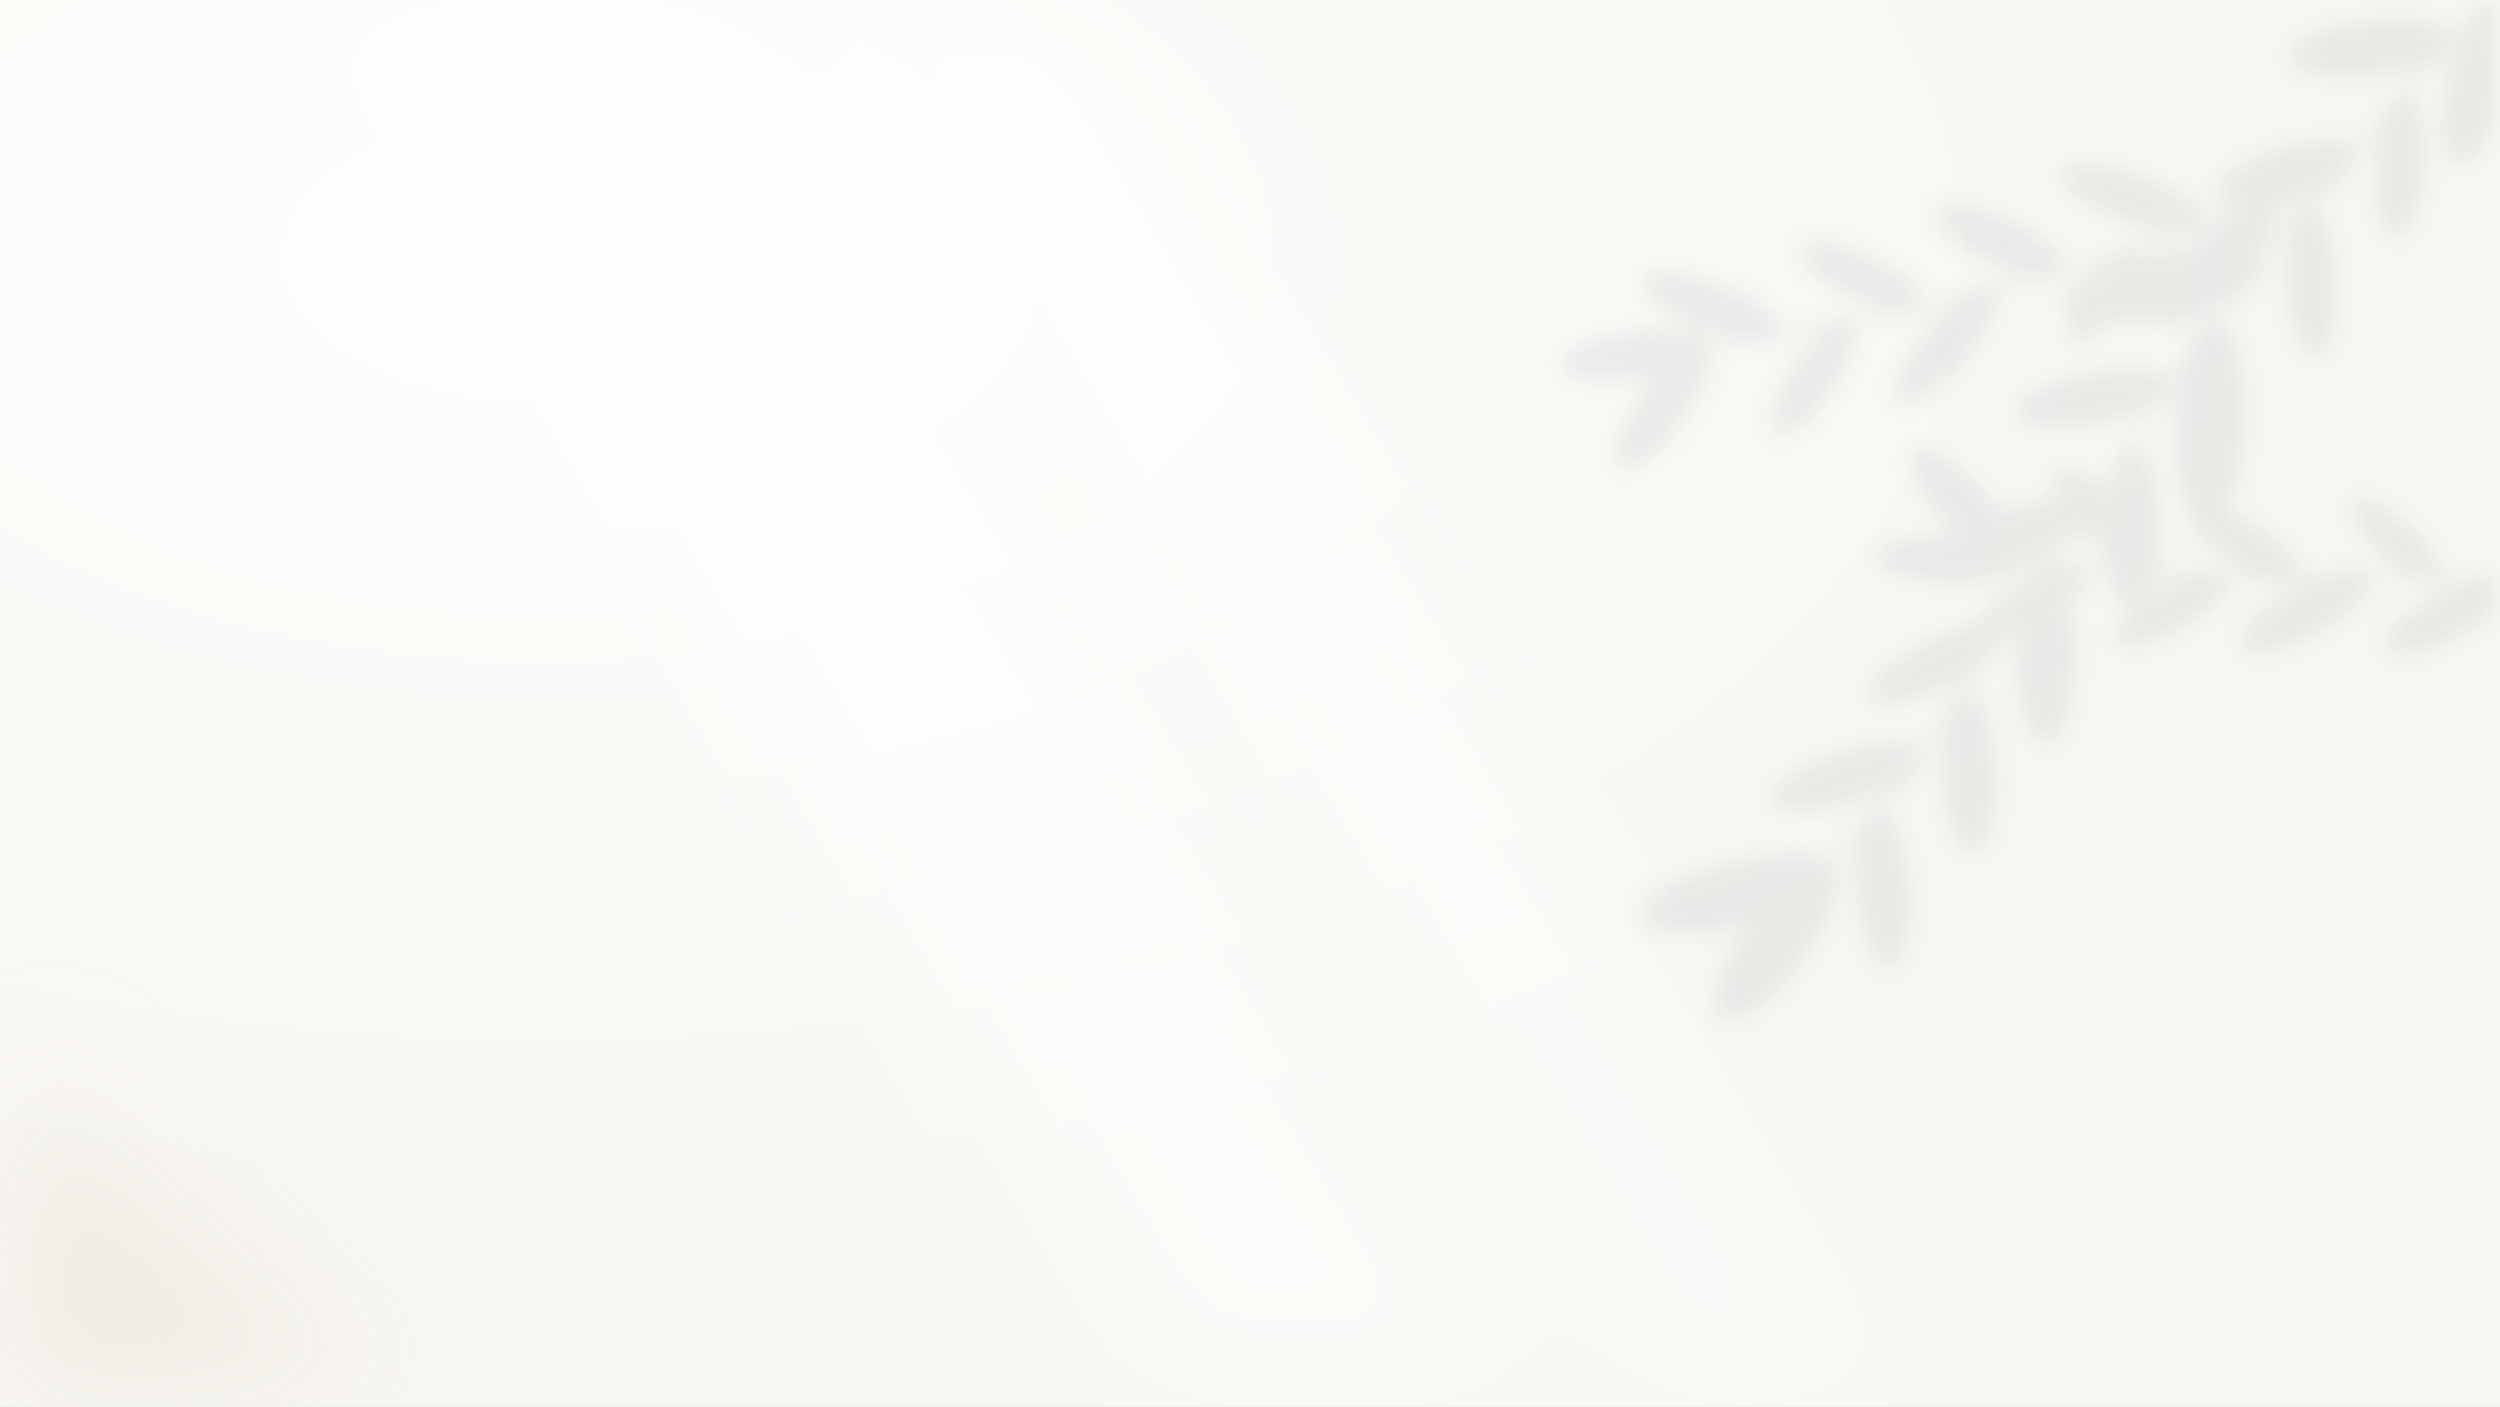
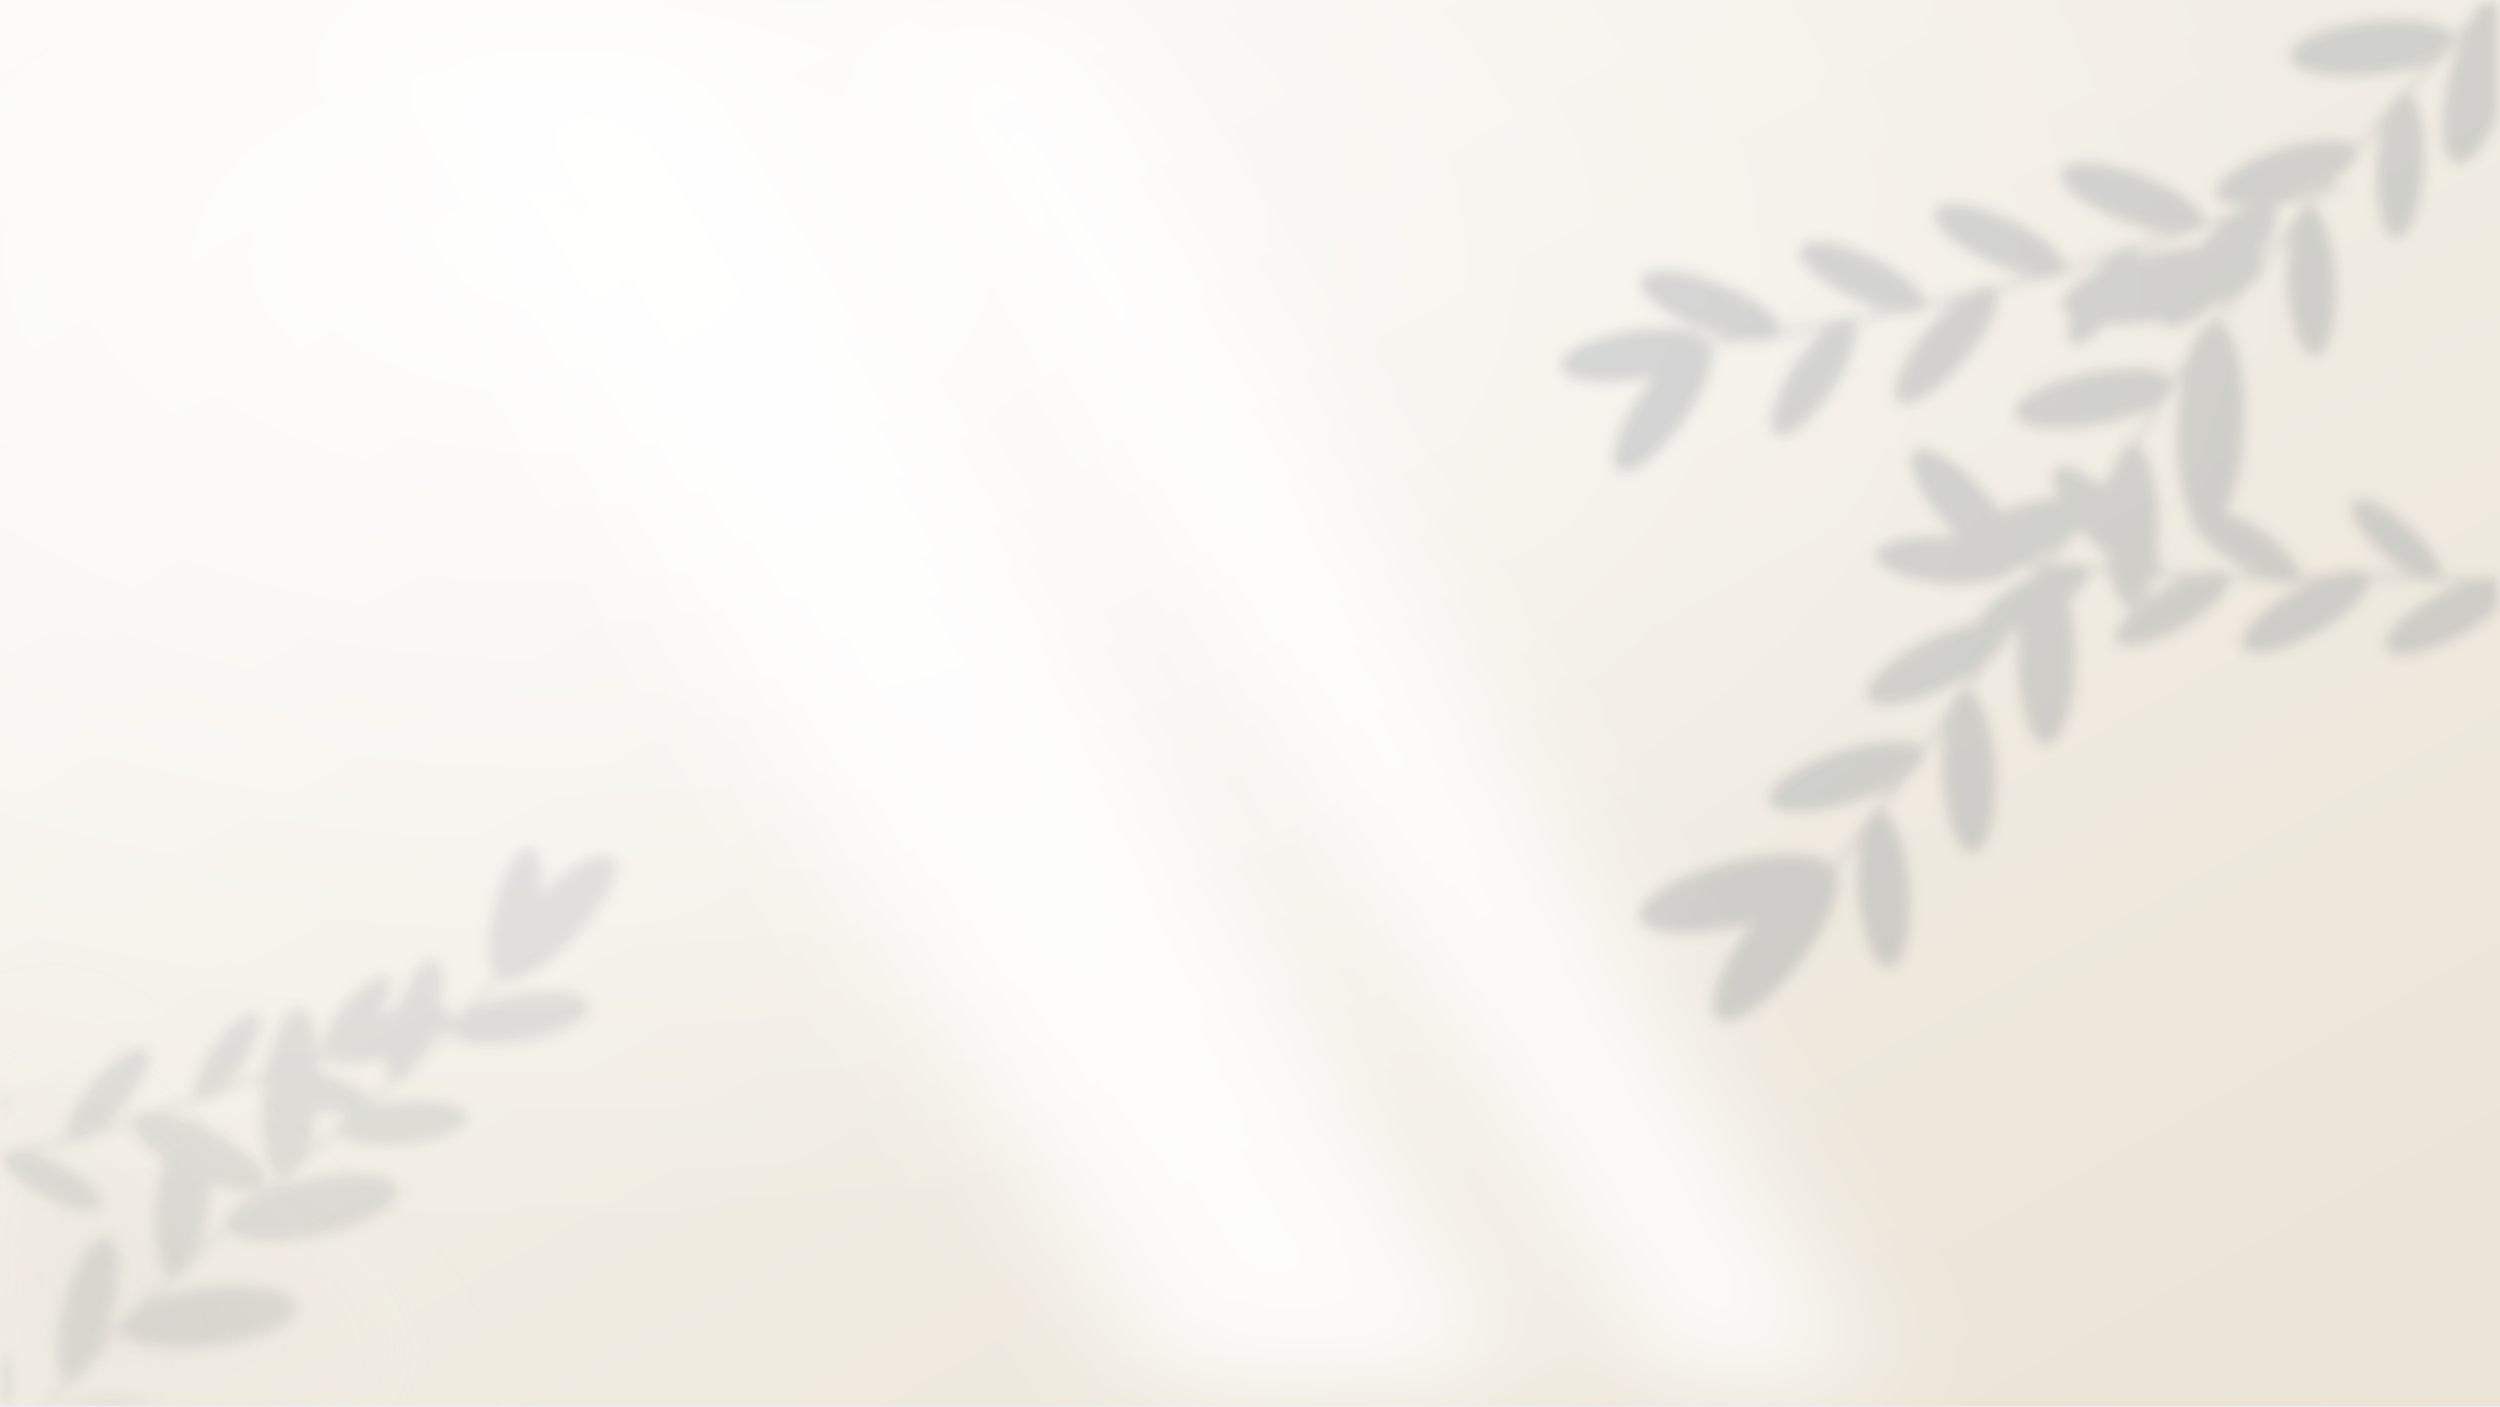
<svg xmlns="http://www.w3.org/2000/svg" viewBox="0 0 1600 900" preserveAspectRatio="xMidYMid slice">
  <defs>
    <filter id="soft" x="-20%" y="-20%" width="140%" height="140%">
-       <feGaussianBlur stdDeviation="7" />
+       <feGaussianBlur stdDeviation="4" />
    </filter>
    <filter id="softer" x="-20%" y="-20%" width="140%" height="140%">
      <feGaussianBlur stdDeviation="40" />
    </filter>
    <radialGradient id="glow" cx="22%" cy="18%" r="70%">
      <stop offset="0" stop-color="#FFFFFF" stop-opacity="0.85" />
      <stop offset="1" stop-color="#FFFFFF" stop-opacity="0" />
    </radialGradient>
  </defs>
-   <rect width="1600" height="900" fill="#F8F6F1" />
+   <defs>
+     <linearGradient id="base" x1="0" y1="0" x2="1" y2="1">
+       <stop offset="0" stop-color="#F8F6F1" />
+       <stop offset="1" stop-color="#EAE3D6" />
+     </linearGradient>
+   </defs>
+   <rect width="1600" height="900" fill="url(#base)" />
  <rect width="1600" height="900" fill="url(#glow)" />
-   <g fill="#FFFFFF" opacity="0.55" filter="url(#softer)">
+   <g fill="#FFFFFF" opacity="0.85" filter="url(#softer)">
    <polygon points="180,-50 420,-50 1020,950 780,950" />
    <polygon points="500,-50 640,-50 1240,950 1100,950" />
  </g>
  <g fill="#E8E3DA" opacity="0.55" filter="url(#softer)">
    <polygon points="-100,600 300,950 -100,950" />
  </g>
-   <g fill="#182B40" stroke="#182B40" opacity="0.07" filter="url(#soft)">
+   <g fill="#182B40" stroke="#182B40" opacity="0.15" filter="url(#soft)">
    <path d="M1640.0,-40.0 L1604.4,-8.6 L1570.7,24.9 L1539.1,60.4 L1507.9,96.2 L1477.1,132.3 L1447.6,169.6 L1417.8,206.6 L1390.4,245.3 L1364.9,285.4 L1337.7,324.4 L1309.7,362.8 L1284.1,402.8 L1257.6,442.2 L1230.5,481.2 L1201.9,519.1 L1172.9,556.7" fill="none" stroke-width="3" />
    <ellipse cx="58.7" cy="0" rx="58.7" ry="18.8" transform="translate(1604.4,-8.6) rotate(106.2)" />
    <ellipse cx="52.7" cy="0" rx="52.7" ry="16.9" transform="translate(1570.7,24.9) rotate(173.7)" />
    <ellipse cx="45.8" cy="0" rx="45.8" ry="14.7" transform="translate(1539.1,60.4) rotate(93.5)" />
    <ellipse cx="46.9" cy="0" rx="46.9" ry="15.0" transform="translate(1507.9,96.2) rotate(162.2)" />
    <ellipse cx="47.6" cy="0" rx="47.6" ry="15.2" transform="translate(1477.1,132.3) rotate(87.3)" />
    <ellipse cx="64.9" cy="0" rx="64.9" ry="20.8" transform="translate(1447.6,169.6) rotate(168.3)" />
    <ellipse cx="65.5" cy="0" rx="65.5" ry="21.0" transform="translate(1417.8,206.6) rotate(92.6)" />
    <ellipse cx="51.1" cy="0" rx="51.1" ry="16.3" transform="translate(1390.4,245.3) rotate(169.0)" />
    <ellipse cx="51.5" cy="0" rx="51.5" ry="16.5" transform="translate(1364.9,285.4) rotate(90.5)" />
    <ellipse cx="57.2" cy="0" rx="57.2" ry="18.3" transform="translate(1337.7,324.4) rotate(157.8)" />
    <ellipse cx="56.5" cy="0" rx="56.5" ry="18.1" transform="translate(1309.7,362.8) rotate(90.1)" />
    <ellipse cx="49.3" cy="0" rx="49.3" ry="15.8" transform="translate(1284.1,402.8) rotate(153.5)" />
    <ellipse cx="51.6" cy="0" rx="51.6" ry="16.5" transform="translate(1257.6,442.2) rotate(87.2)" />
    <ellipse cx="51.3" cy="0" rx="51.3" ry="16.4" transform="translate(1230.5,481.2) rotate(162.0)" />
    <ellipse cx="50.1" cy="0" rx="50.1" ry="16.0" transform="translate(1201.9,519.1) rotate(85.9)" />
    <ellipse cx="63.4" cy="0" rx="63.4" ry="20.3" transform="translate(1172.9,556.7) rotate(166.1)" />
    <ellipse cx="60.0" cy="0" rx="60.0" ry="19.2" transform="translate(1172.9,556.7) rotate(127.6)" />
    <path d="M1500.0,120.0 L1454.6,130.6 L1409.8,143.7 L1365.6,158.9 L1321.2,173.0 L1276.0,184.8 L1230.7,196.0 L1184.9,205.1 L1139.0,213.1 L1092.8,220.1" fill="none" stroke-width="3" />
    <ellipse cx="51.9" cy="0" rx="51.9" ry="16.6" transform="translate(1454.6,130.6) rotate(132.2)" />
    <ellipse cx="48.2" cy="0" rx="48.2" ry="15.4" transform="translate(1409.8,143.7) rotate(200.5)" />
    <ellipse cx="36.3" cy="0" rx="36.3" ry="11.6" transform="translate(1365.6,158.9) rotate(123.2)" />
    <ellipse cx="45.2" cy="0" rx="45.2" ry="14.4" transform="translate(1321.2,173.0) rotate(204.6)" />
    <ellipse cx="47.2" cy="0" rx="47.2" ry="15.1" transform="translate(1276.0,184.8) rotate(130.3)" />
    <ellipse cx="43.2" cy="0" rx="43.2" ry="13.8" transform="translate(1230.7,196.0) rotate(205.4)" />
    <ellipse cx="43.5" cy="0" rx="43.5" ry="13.9" transform="translate(1184.9,205.1) rotate(123.7)" />
    <ellipse cx="47.3" cy="0" rx="47.3" ry="15.1" transform="translate(1139.0,213.1) rotate(201.1)" />
    <ellipse cx="49.3" cy="0" rx="49.3" ry="15.8" transform="translate(1092.8,220.1) rotate(125.4)" />
    <ellipse cx="47.5" cy="0" rx="47.5" ry="15.2" transform="translate(1092.8,220.1) rotate(171.3)" />
    <path d="M1650.0,380.0 L1605.5,373.5 L1560.6,370.0 L1515.6,368.9 L1470.6,370.2 L1425.6,369.1 L1380.7,367.7 L1335.8,364.0 L1290.9,361.2" fill="none" stroke-width="3" />
    <ellipse cx="44.3" cy="0" rx="44.3" ry="14.2" transform="translate(1605.5,373.5) rotate(152.1)" />
    <ellipse cx="36.4" cy="0" rx="36.4" ry="11.6" transform="translate(1560.6,370.0) rotate(221.8)" />
    <ellipse cx="45.8" cy="0" rx="45.8" ry="14.7" transform="translate(1515.6,368.9) rotate(150.5)" />
    <ellipse cx="39.9" cy="0" rx="39.9" ry="12.8" transform="translate(1470.6,370.2) rotate(212.4)" />
    <ellipse cx="40.8" cy="0" rx="40.8" ry="13.1" transform="translate(1425.6,369.1) rotate(150.1)" />
    <ellipse cx="46.7" cy="0" rx="46.7" ry="14.9" transform="translate(1380.7,367.7) rotate(225.9)" />
    <ellipse cx="40.3" cy="0" rx="40.3" ry="12.9" transform="translate(1335.8,364.0) rotate(150.3)" />
    <ellipse cx="48.8" cy="0" rx="48.8" ry="15.6" transform="translate(1290.9,361.2) rotate(227.7)" />
    <ellipse cx="45.0" cy="0" rx="45.0" ry="14.4" transform="translate(1290.9,361.2) rotate(183.6)" />
  </g>
+   <g fill="#182B40" stroke="#182B40" opacity="0.10" filter="url(#soft)">
+     <path d="M-60.0,980.0 L-24.2,949.1 L10.4,916.9 L43.9,883.6 L76.8,849.7 L110.7,816.6 L145.3,784.4 L181.1,753.6 L216.5,722.2 L252.4,691.5 L287.1,659.4 L319.7,625.2" fill="none" stroke-width="3" />
+     <ellipse cx="43.6" cy="0" rx="43.6" ry="14.0" transform="translate(-24.2,949.1) rotate(-73.6)" />
+     <ellipse cx="50.2" cy="0" rx="50.2" ry="16.1" transform="translate(10.4,916.9) rotate(-5.2)" />
+     <ellipse cx="47.1" cy="0" rx="47.1" ry="15.1" transform="translate(43.9,883.6) rotate(-74.9)" />
+     <ellipse cx="56.9" cy="0" rx="56.9" ry="18.2" transform="translate(76.8,849.7) rotate(-6.8)" />
+     <ellipse cx="50.7" cy="0" rx="50.7" ry="16.2" transform="translate(110.7,816.6) rotate(-82.6)" />
+     <ellipse cx="55.9" cy="0" rx="55.9" ry="17.9" transform="translate(145.3,784.4) rotate(-12.1)" />
+     <ellipse cx="54.0" cy="0" rx="54.0" ry="17.3" transform="translate(181.1,753.6) rotate(-84.7)" />
+     <ellipse cx="41.3" cy="0" rx="41.3" ry="13.2" transform="translate(216.5,722.2) rotate(-5.2)" />
+     <ellipse cx="40.6" cy="0" rx="40.6" ry="13.0" transform="translate(252.4,691.5) rotate(-71.5)" />
+     <ellipse cx="45.6" cy="0" rx="45.6" ry="14.6" transform="translate(287.1,659.4) rotate(-10.2)" />
+     <ellipse cx="42.2" cy="0" rx="42.2" ry="13.5" transform="translate(319.7,625.2) rotate(-76.4)" />
+     <ellipse cx="52.5" cy="0" rx="52.5" ry="16.8" transform="translate(319.7,625.2) rotate(-46.4)" />
+     <path d="M-80.0,760.0 L-38.6,748.8 L3.3,739.7 L44.8,729.2 L85.7,716.6 L126.6,703.7 L166.7,688.6 L207.5,675.3" fill="none" stroke-width="3" />
+     <ellipse cx="32.3" cy="0" rx="32.3" ry="10.3" transform="translate(-38.6,748.8) rotate(-51.0)" />
+     <ellipse cx="34.1" cy="0" rx="34.1" ry="10.9" transform="translate(3.3,739.7) rotate(27.6)" />
+     <ellipse cx="37.3" cy="0" rx="37.3" ry="11.9" transform="translate(44.8,729.2) rotate(-49.7)" />
+     <ellipse cx="46.6" cy="0" rx="46.6" ry="14.9" transform="translate(85.7,716.6) rotate(26.4)" />
+     <ellipse cx="33.2" cy="0" rx="33.2" ry="10.6" transform="translate(126.6,703.7) rotate(-55.2)" />
+     <ellipse cx="35.8" cy="0" rx="35.8" ry="11.5" transform="translate(166.7,688.6) rotate(14.8)" />
+     <ellipse cx="32.2" cy="0" rx="32.2" ry="10.3" transform="translate(207.5,675.3) rotate(-50.6)" />
+     <ellipse cx="42.5" cy="0" rx="42.5" ry="13.6" transform="translate(207.5,675.3) rotate(-18.0)" />
+   </g>
</svg>
